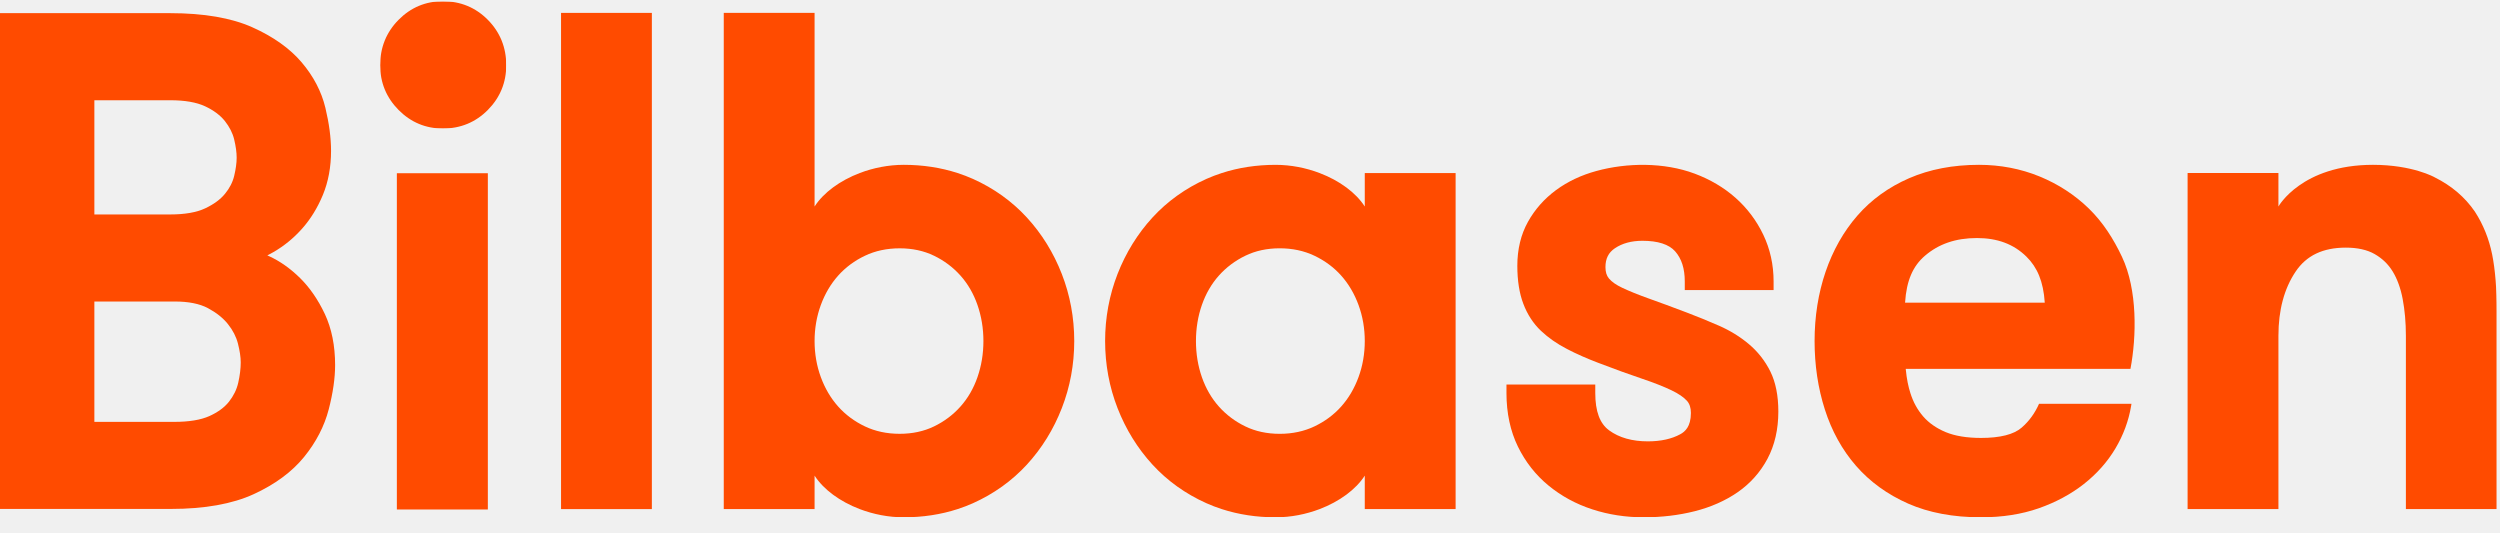
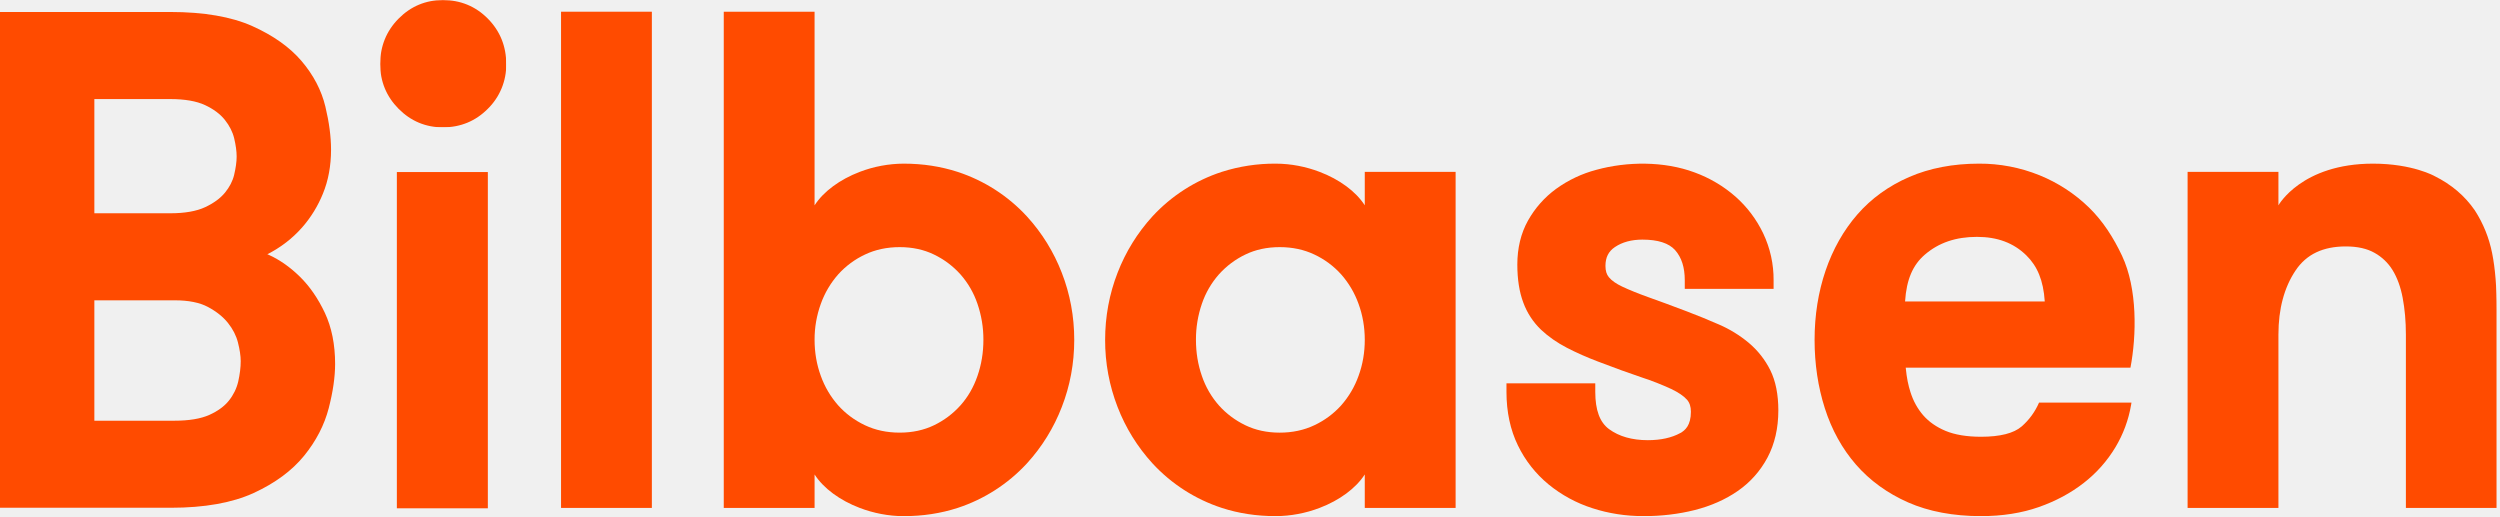
- <svg xmlns="http://www.w3.org/2000/svg" width="155" height="33" viewBox="0 0 155 33" fill="none">
-   <g clip-path="url(#clip0_15001_5902)">
-     <path d="M24.605 31.588H30.246V10.74H24.605V31.588Z" fill="#FF4B00" />
-     <mask id="mask0_15001_5902" style="mask-type:luminance" maskUnits="userSpaceOnUse" x="23" y="0" width="9" height="8">
-       <path fill-rule="evenodd" clip-rule="evenodd" d="M23.57 0.078H31.387V7.969H23.57V0.078Z" fill="white" />
+ <svg xmlns="http://www.w3.org/2000/svg" width="155" height="32" viewBox="0 0 155 32" fill="none">
+   <g clip-path="url(#a)">
+     <path d="M24.605 31.515h5.641V10.667h-5.641v20.848Z" fill="#FF4B00" />
+     <mask id="b" style="mask-type:luminance" maskUnits="userSpaceOnUse" x="23" y="0" width="9" height="8">
+       <path fill-rule="evenodd" clip-rule="evenodd" d="M23.57.004h7.817v7.892H23.57V.004Z" fill="#fff" />
    </mask>
-     <g mask="url(#mask0_15001_5902)">
-       <path d="M27.457 0.077C26.392 0.077 25.468 0.464 24.711 1.229C23.954 1.994 23.57 2.941 23.57 4.044C23.57 5.12 23.954 6.053 24.711 6.817C25.468 7.581 26.392 7.969 27.457 7.969C28.551 7.969 29.489 7.581 30.246 6.817C31.003 6.052 31.387 5.12 31.387 4.044C31.387 2.941 31.003 1.995 30.246 1.229C29.489 0.464 28.55 0.077 27.457 0.077Z" fill="#FF4B00" />
+     <g mask="url(#b)">
+       <path d="M27.457.004c-1.065 0-1.989.387-2.746 1.152-.757.765-1.14 1.712-1.14 2.815 0 1.076.383 2.009 1.14 2.773.757.764 1.681 1.152 2.746 1.152 1.094 0 2.032-.388 2.789-1.152a3.813 3.813 0 0 0 1.141-2.773c0-1.103-.384-2.049-1.141-2.815C29.489.39 28.55.004 27.457.004Z" fill="#FF4B00" />
    </g>
-     <mask id="mask1_15001_5902" style="mask-type:luminance" maskUnits="userSpaceOnUse" x="0" y="0" width="155" height="33">
-       <path fill-rule="evenodd" clip-rule="evenodd" d="M0 32.073H154.797V0.078H0V32.073Z" fill="white" />
+     <mask id="c" style="mask-type:luminance" maskUnits="userSpaceOnUse" x="0" y="0" width="155" height="32">
+       <path fill-rule="evenodd" clip-rule="evenodd" d="M0 32h154.797V.004H0V32Z" fill="#fff" />
    </mask>
-     <g mask="url(#mask1_15001_5902)">
-       <path d="M34.785 31.564H40.415V0.799H34.785V31.564Z" fill="#FF4B00" />
+     <g mask="url(#c)">
+       <path d="M34.785 31.491h5.63V.726h-5.63V31.49Z" fill="#FF4B00" />
    </g>
-     <mask id="mask2_15001_5902" style="mask-type:luminance" maskUnits="userSpaceOnUse" x="0" y="0" width="155" height="33">
-       <path fill-rule="evenodd" clip-rule="evenodd" d="M0 32.073H154.797V0.078H0V32.073Z" fill="white" />
+     <mask id="d" style="mask-type:luminance" maskUnits="userSpaceOnUse" x="0" y="0" width="155" height="32">
+       <path fill-rule="evenodd" clip-rule="evenodd" d="M0 32h154.797V.004H0V32Z" fill="#fff" />
    </mask>
-     <g mask="url(#mask2_15001_5902)">
-       <path d="M108.429 21.334C107.888 20.878 107.266 20.495 106.579 20.194C105.925 19.907 105.259 19.635 104.577 19.376C103.677 19.035 102.89 18.744 102.214 18.504C101.564 18.271 101.014 18.049 100.581 17.844C100.203 17.666 99.924 17.471 99.751 17.262C99.608 17.09 99.538 16.861 99.538 16.563C99.538 16.032 99.725 15.661 100.125 15.391C100.581 15.084 101.153 14.929 101.829 14.929C102.79 14.929 103.472 15.148 103.856 15.58C104.259 16.035 104.456 16.648 104.456 17.453V17.985H109.963V17.453C109.963 16.417 109.748 15.44 109.322 14.55C108.9 13.669 108.32 12.899 107.597 12.26C106.88 11.626 106.026 11.121 105.06 10.762C103.167 10.056 100.872 10.083 98.983 10.599C98.041 10.855 97.199 11.253 96.475 11.785C95.745 12.324 95.157 12.989 94.731 13.758C94.295 14.54 94.074 15.456 94.074 16.479C94.074 17.391 94.199 18.182 94.445 18.831C94.697 19.498 95.067 20.065 95.544 20.515C95.998 20.943 96.538 21.32 97.155 21.639C97.745 21.945 98.393 22.231 99.079 22.491C100.123 22.891 101.026 23.217 101.789 23.474C102.518 23.719 103.136 23.961 103.624 24.194C104.061 24.402 104.387 24.624 104.592 24.852C104.755 25.038 104.836 25.282 104.836 25.602C104.836 26.461 104.463 26.765 104.184 26.919C103.649 27.214 102.969 27.364 102.167 27.364C101.19 27.364 100.382 27.134 99.763 26.68C99.188 26.258 98.907 25.503 98.907 24.371V23.841H93.401V24.371C93.401 25.608 93.64 26.723 94.107 27.682C94.574 28.639 95.216 29.456 96.013 30.108C96.802 30.756 97.716 31.253 98.725 31.58C99.725 31.907 100.796 32.073 101.914 32.073C103.011 32.073 104.073 31.947 105.068 31.697C106.075 31.442 106.974 31.045 107.738 30.516C108.518 29.975 109.139 29.277 109.585 28.442C110.031 27.603 110.257 26.618 110.257 25.517C110.257 24.533 110.09 23.696 109.761 23.031C109.435 22.375 108.987 21.803 108.429 21.334Z" fill="#FF4B00" />
+     <g mask="url(#d)">
+       <path d="M108.429 21.26a7.588 7.588 0 0 0-1.85-1.139 43.144 43.144 0 0 0-2.002-.818c-.9-.341-1.687-.632-2.363-.872-.65-.233-1.2-.455-1.633-.66-.378-.178-.657-.373-.83-.583-.143-.171-.213-.4-.213-.698 0-.531.187-.903.587-1.172.456-.307 1.028-.462 1.704-.462.961 0 1.643.219 2.027.651.403.455.6 1.068.6 1.873v.531h5.507v-.53a6.666 6.666 0 0 0-.641-2.904 7.174 7.174 0 0 0-1.725-2.29 8.033 8.033 0 0 0-2.537-1.498c-1.893-.706-4.188-.68-6.077-.163a7.53 7.53 0 0 0-2.508 1.186 6.146 6.146 0 0 0-1.744 1.973c-.436.782-.657 1.698-.657 2.72 0 .912.125 1.704.37 2.353a4.443 4.443 0 0 0 1.1 1.684c.454.428.994.805 1.611 1.124.59.305 1.238.592 1.924.851 1.044.4 1.947.727 2.71.983a16.92 16.92 0 0 1 1.835.72c.437.21.763.43.968.66.163.185.244.429.244.749 0 .859-.373 1.163-.652 1.317-.535.295-1.215.445-2.017.445-.977 0-1.785-.23-2.404-.684-.575-.422-.856-1.178-.856-2.31v-.53h-5.506v.53c0 1.238.239 2.352.706 3.312a7.171 7.171 0 0 0 1.906 2.426 8.273 8.273 0 0 0 2.712 1.472c1 .327 2.071.493 3.189.493 1.097 0 2.159-.126 3.154-.376 1.007-.255 1.906-.652 2.67-1.181a5.852 5.852 0 0 0 1.847-2.075c.446-.838.672-1.823.672-2.924 0-.984-.167-1.821-.496-2.486a5.27 5.27 0 0 0-1.332-1.697Z" fill="#FF4B00" />
    </g>
-     <mask id="mask3_15001_5902" style="mask-type:luminance" maskUnits="userSpaceOnUse" x="0" y="0" width="155" height="33">
-       <path fill-rule="evenodd" clip-rule="evenodd" d="M0 32.073H154.797V0.078H0V32.073Z" fill="white" />
+     <mask id="e" style="mask-type:luminance" maskUnits="userSpaceOnUse" x="0" y="0" width="155" height="32">
+       <path fill-rule="evenodd" clip-rule="evenodd" d="M0 32h154.797V.004H0V32Z" fill="#fff" />
    </mask>
-     <g mask="url(#mask3_15001_5902)">
-       <path d="M150.952 10.995C151.996 11.514 152.833 12.229 153.443 13.122C153.961 13.921 154.319 14.811 154.514 15.779C154.702 16.715 154.797 17.893 154.797 19.279V31.564H149.165V20.807C149.165 19.999 149.098 19.233 148.964 18.529C148.837 17.863 148.628 17.288 148.341 16.822C148.064 16.372 147.698 16.021 147.226 15.751C146.763 15.487 146.164 15.353 145.445 15.353C144.02 15.353 142.999 15.84 142.327 16.841C141.621 17.891 141.263 19.224 141.263 20.807V31.564H135.631V10.728H141.263V12.803C141.263 12.803 142.695 10.219 147.127 10.219C149.592 10.219 150.952 10.995 150.952 10.995Z" fill="#FF4B00" />
+     <g mask="url(#e)">
+       <path d="M150.952 10.922c1.044.519 1.881 1.234 2.491 2.127a7.603 7.603 0 0 1 1.071 2.657c.188.936.283 2.114.283 3.5V31.49h-5.632V20.734c0-.808-.067-1.574-.201-2.278-.127-.666-.336-1.241-.623-1.707a3.05 3.05 0 0 0-1.115-1.07c-.463-.265-1.062-.4-1.781-.4-1.425 0-2.446.488-3.118 1.488-.706 1.05-1.064 2.384-1.064 3.967V31.49h-5.632V10.655h5.632v2.075s1.432-2.584 5.864-2.584c2.465 0 3.825.776 3.825.776Z" fill="#FF4B00" />
    </g>
-     <mask id="mask4_15001_5902" style="mask-type:luminance" maskUnits="userSpaceOnUse" x="0" y="0" width="155" height="33">
-       <path fill-rule="evenodd" clip-rule="evenodd" d="M0 32.073H154.797V0.078H0V32.073Z" fill="white" />
+     <mask id="f" style="mask-type:luminance" maskUnits="userSpaceOnUse" x="0" y="0" width="155" height="32">
+       <path fill-rule="evenodd" clip-rule="evenodd" d="M0 32h154.797V.004H0V32Z" fill="#fff" />
    </mask>
-     <g mask="url(#mask4_15001_5902)">
-       <path fill-rule="evenodd" clip-rule="evenodd" d="M18.605 17.24C19.205 17.831 19.721 18.58 20.139 19.467C20.563 20.369 20.777 21.435 20.777 22.637C20.777 23.442 20.644 24.364 20.382 25.377C20.112 26.421 19.598 27.415 18.854 28.331C18.106 29.252 17.055 30.029 15.729 30.638C14.407 31.246 12.681 31.554 10.598 31.554H-0V0.816H10.557C12.635 0.816 14.346 1.111 15.639 1.689C16.936 2.269 17.966 2.999 18.699 3.861C19.435 4.725 19.932 5.675 20.174 6.685C20.407 7.655 20.525 8.552 20.525 9.353C20.525 10.348 20.356 11.265 20.023 12.074C19.694 12.874 19.26 13.58 18.734 14.172C18.209 14.763 17.607 15.255 16.946 15.634C16.823 15.705 16.7 15.772 16.575 15.835C16.595 15.844 16.615 15.853 16.635 15.861C16.654 15.871 16.674 15.88 16.694 15.888C17.364 16.195 18.006 16.65 18.605 17.24ZM14.519 10.907C14.426 11.297 14.234 11.67 13.948 12.017C13.663 12.366 13.248 12.67 12.718 12.919C12.185 13.169 11.458 13.296 10.557 13.296H5.851V6.215H10.557C11.457 6.215 12.185 6.341 12.718 6.591C13.246 6.839 13.659 7.148 13.944 7.507C14.231 7.871 14.425 8.253 14.519 8.645C14.621 9.071 14.673 9.452 14.673 9.777C14.673 10.101 14.621 10.481 14.519 10.907ZM14.196 24.906C13.912 25.264 13.502 25.563 12.979 25.798C12.444 26.037 11.714 26.156 10.808 26.156H5.851V18.694H10.85C11.688 18.694 12.372 18.831 12.885 19.101C13.409 19.38 13.829 19.714 14.133 20.095C14.437 20.474 14.645 20.88 14.752 21.3C14.867 21.753 14.925 22.145 14.925 22.468C14.925 22.85 14.873 23.275 14.77 23.733C14.675 24.15 14.482 24.544 14.196 24.906Z" fill="#FF4B00" />
+     <g mask="url(#f)">
+       <path fill-rule="evenodd" clip-rule="evenodd" d="M18.605 17.167c.6.591 1.116 1.34 1.534 2.226.424.902.638 1.968.638 3.17 0 .806-.133 1.728-.395 2.74-.27 1.045-.784 2.039-1.528 2.955-.748.921-1.8 1.698-3.125 2.307-1.322.608-3.048.916-5.13.916h-10.6V.743h10.558c2.078 0 3.79.294 5.082.873 1.297.58 2.327 1.31 3.06 2.171.736.865 1.233 1.814 1.475 2.824.233.97.351 1.868.351 2.668 0 .996-.169 1.913-.502 2.722a7.351 7.351 0 0 1-1.289 2.098 7.163 7.163 0 0 1-2.159 1.663l.06.026.06.027c.669.307 1.31.762 1.91 1.352Zm-4.086-6.333c-.093.39-.285.763-.57 1.11-.286.35-.7.652-1.231.901-.533.25-1.26.378-2.16.378H5.85V6.142h4.706c.9 0 1.628.126 2.16.376.529.248.941.557 1.226.916.288.363.482.746.576 1.138.102.426.154.807.154 1.132 0 .323-.052.704-.154 1.13Zm-.323 13.999c-.284.357-.694.657-1.217.891-.534.24-1.265.36-2.17.36H5.85V18.62h5c.837 0 1.521.137 2.034.407.524.279.944.613 1.248.993.304.38.512.786.619 1.206.115.453.173.845.173 1.167 0 .383-.052.808-.155 1.266a2.93 2.93 0 0 1-.574 1.173Z" fill="#FF4B00" />
    </g>
-     <mask id="mask5_15001_5902" style="mask-type:luminance" maskUnits="userSpaceOnUse" x="0" y="0" width="155" height="33">
-       <path fill-rule="evenodd" clip-rule="evenodd" d="M0 32.073H154.797V0.078H0V32.073Z" fill="white" />
+     <mask id="g" style="mask-type:luminance" maskUnits="userSpaceOnUse" x="0" y="0" width="155" height="32">
+       <path fill-rule="evenodd" clip-rule="evenodd" d="M0 32h154.797V.004H0V32Z" fill="#fff" />
    </mask>
-     <g mask="url(#mask5_15001_5902)">
-       <path fill-rule="evenodd" clip-rule="evenodd" d="M84.616 12.804V10.729H90.248V21.146V31.564H84.616V29.489C84.063 30.349 83.044 31.097 81.816 31.564C80.977 31.883 80.042 32.073 79.089 32.073C77.906 32.073 76.787 31.901 75.749 31.564C75.424 31.459 75.106 31.337 74.799 31.2C73.507 30.622 72.381 29.816 71.452 28.804C70.53 27.799 69.802 26.622 69.289 25.307C68.777 23.994 68.517 22.594 68.517 21.146C68.517 19.698 68.777 18.298 69.289 16.984C69.802 15.67 70.53 14.493 71.452 13.487C72.381 12.476 73.507 11.67 74.799 11.092C75.106 10.955 75.424 10.834 75.749 10.729C76.787 10.391 77.906 10.22 79.089 10.22C80.042 10.22 80.977 10.409 81.816 10.729C83.044 11.195 84.063 11.943 84.616 12.804ZM83.154 25.205C83.612 24.692 83.974 24.078 84.229 23.381C84.487 22.68 84.616 21.927 84.616 21.146C84.616 20.365 84.487 19.613 84.229 18.911C83.974 18.213 83.612 17.6 83.154 17.087C82.698 16.576 82.139 16.162 81.492 15.854C80.852 15.549 80.129 15.395 79.341 15.395C78.555 15.395 77.839 15.549 77.214 15.854C76.579 16.16 76.026 16.576 75.57 17.087C75.114 17.598 74.76 18.21 74.518 18.903C74.273 19.605 74.149 20.36 74.149 21.146C74.149 21.933 74.273 22.687 74.518 23.389C74.76 24.082 75.114 24.693 75.57 25.205C76.026 25.717 76.579 26.133 77.214 26.439C77.839 26.742 78.555 26.897 79.341 26.897C80.129 26.897 80.852 26.742 81.492 26.438C82.139 26.13 82.698 25.716 83.154 25.205Z" fill="#FF4B00" />
+     <g mask="url(#g)">
+       <path fill-rule="evenodd" clip-rule="evenodd" d="M84.616 12.73v-2.074h5.632V31.49h-5.632v-2.075c-.553.86-1.572 1.608-2.8 2.075A7.73 7.73 0 0 1 79.09 32c-1.183 0-2.302-.172-3.34-.51a10.114 10.114 0 0 1-4.296-2.76 11.11 11.11 0 0 1-2.164-3.496 11.398 11.398 0 0 1-.772-4.161c0-1.448.26-2.848.772-4.162a11.13 11.13 0 0 1 2.163-3.497 10.126 10.126 0 0 1 4.297-2.758 10.77 10.77 0 0 1 3.34-.51c.953 0 1.888.19 2.727.51 1.228.466 2.247 1.214 2.8 2.075Zm-1.462 12.402a5.614 5.614 0 0 0 1.075-1.824c.258-.701.387-1.454.387-2.235 0-.781-.129-1.534-.387-2.236a5.61 5.61 0 0 0-1.075-1.823 5.2 5.2 0 0 0-1.662-1.233c-.64-.305-1.363-.459-2.15-.459-.787 0-1.503.154-2.128.458a5.24 5.24 0 0 0-1.644 1.234 5.357 5.357 0 0 0-1.052 1.816 6.789 6.789 0 0 0-.369 2.243c0 .787.124 1.541.37 2.243a5.366 5.366 0 0 0 1.05 1.816c.457.512 1.01.927 1.645 1.234.625.303 1.34.458 2.127.458.788 0 1.51-.155 2.15-.46a5.214 5.214 0 0 0 1.663-1.232Z" fill="#FF4B00" />
    </g>
-     <mask id="mask6_15001_5902" style="mask-type:luminance" maskUnits="userSpaceOnUse" x="0" y="0" width="155" height="33">
-       <path fill-rule="evenodd" clip-rule="evenodd" d="M0 32.073H154.797V0.078H0V32.073Z" fill="white" />
+     <mask id="h" style="mask-type:luminance" maskUnits="userSpaceOnUse" x="0" y="0" width="155" height="32">
+       <path fill-rule="evenodd" clip-rule="evenodd" d="M0 32h154.797V.004H0V32Z" fill="#fff" />
    </mask>
-     <g mask="url(#mask6_15001_5902)">
-       <path fill-rule="evenodd" clip-rule="evenodd" d="M50.504 31.564H44.873V0.798H50.504V12.804C51.056 11.943 52.077 11.196 53.304 10.728C54.143 10.409 55.079 10.219 56.031 10.219C57.214 10.219 58.333 10.392 59.371 10.728C59.696 10.833 60.013 10.955 60.322 11.092C61.613 11.67 62.739 12.476 63.667 13.487C64.591 14.493 65.319 15.67 65.831 16.984C66.344 18.298 66.603 19.699 66.603 21.145C66.603 22.594 66.344 23.994 65.831 25.308C65.319 26.623 64.591 27.799 63.667 28.805C62.739 29.815 61.613 30.621 60.322 31.2C60.013 31.338 59.696 31.458 59.371 31.564C58.333 31.901 57.214 32.073 56.031 32.073C55.079 32.073 54.143 31.883 53.304 31.564C52.077 31.096 51.056 30.349 50.504 29.489V31.564ZM51.966 17.088C51.509 17.601 51.146 18.214 50.891 18.911C50.633 19.612 50.504 20.365 50.504 21.145C50.504 21.928 50.633 22.679 50.891 23.381C51.146 24.078 51.509 24.692 51.966 25.204C52.423 25.715 52.98 26.13 53.629 26.438C54.268 26.742 54.992 26.896 55.779 26.896C56.566 26.896 57.281 26.742 57.907 26.439C58.541 26.133 59.094 25.717 59.551 25.204C60.007 24.693 60.361 24.083 60.602 23.388C60.846 22.688 60.972 21.933 60.972 21.145C60.972 20.36 60.846 19.605 60.602 18.904C60.361 18.21 60.007 17.599 59.551 17.088C59.094 16.576 58.541 16.16 57.907 15.854C57.281 15.55 56.566 15.396 55.779 15.396C54.992 15.396 54.268 15.55 53.629 15.855C52.98 16.162 52.423 16.577 51.966 17.088Z" fill="#FF4B00" />
+     <g mask="url(#h)">
+       <path fill-rule="evenodd" clip-rule="evenodd" d="M50.504 31.49h-5.631V.726h5.63v12.006c.553-.861 1.574-1.608 2.8-2.076a7.737 7.737 0 0 1 2.728-.51c1.183 0 2.302.173 3.34.51a10.105 10.105 0 0 1 4.296 2.76 11.086 11.086 0 0 1 2.164 3.496c.513 1.314.772 2.714.772 4.161 0 1.45-.259 2.85-.772 4.163a11.08 11.08 0 0 1-2.164 3.497 10.13 10.13 0 0 1-4.296 2.759c-1.038.337-2.157.509-3.34.509-.952 0-1.888-.19-2.727-.51-1.227-.467-2.248-1.214-2.8-2.074v2.075Zm1.462-14.475a5.614 5.614 0 0 0-1.075 1.823 6.44 6.44 0 0 0-.387 2.234c0 .783.129 1.534.387 2.236a5.603 5.603 0 0 0 1.075 1.823c.457.511 1.014.926 1.663 1.234.64.304 1.363.458 2.15.458.787 0 1.502-.154 2.128-.457a5.24 5.24 0 0 0 1.644-1.235c.456-.51.81-1.121 1.05-1.816.245-.7.37-1.455.37-2.243a6.79 6.79 0 0 0-.37-2.241 5.343 5.343 0 0 0-1.05-1.816 5.253 5.253 0 0 0-1.644-1.234c-.626-.305-1.341-.459-2.128-.459-.787 0-1.51.154-2.15.46a5.19 5.19 0 0 0-1.663 1.233Z" fill="#FF4B00" />
    </g>
-     <mask id="mask7_15001_5902" style="mask-type:luminance" maskUnits="userSpaceOnUse" x="0" y="0" width="155" height="33">
-       <path fill-rule="evenodd" clip-rule="evenodd" d="M0 32.073H154.797V0.078H0V32.073Z" fill="white" />
+     <mask id="i" style="mask-type:luminance" maskUnits="userSpaceOnUse" x="0" y="0" width="155" height="32">
+       <path fill-rule="evenodd" clip-rule="evenodd" d="M0 32h154.797V.004H0V32Z" fill="#fff" />
    </mask>
-     <g mask="url(#mask7_15001_5902)">
-       <path fill-rule="evenodd" clip-rule="evenodd" d="M129.515 12.936C130.386 13.787 131.039 14.811 131.565 15.928C132.529 17.972 132.469 20.867 132.088 22.87H118.155C118.219 23.532 118.316 23.969 118.447 24.381C118.62 24.931 118.887 25.416 119.244 25.826C119.595 26.228 120.061 26.552 120.627 26.789C121.205 27.03 121.944 27.152 122.823 27.152C124.006 27.152 124.852 26.938 125.339 26.516C125.82 26.101 126.173 25.597 126.421 25.034H132.151L132.127 25.181C131.975 26.091 131.649 26.975 131.155 27.805C130.661 28.636 130.002 29.378 129.199 30.009C128.4 30.637 127.458 31.143 126.4 31.514C125.339 31.885 124.136 32.073 122.823 32.073C121.105 32.073 119.585 31.788 118.304 31.223C117.02 30.656 115.933 29.869 115.073 28.881C114.216 27.898 113.565 26.72 113.139 25.383C112.717 24.064 112.504 22.639 112.504 21.146C112.504 19.622 112.734 18.178 113.184 16.857C113.639 15.524 114.301 14.352 115.156 13.371C116.016 12.382 117.098 11.601 118.369 11.048C119.635 10.498 121.091 10.219 122.697 10.219C124.018 10.219 125.281 10.461 126.446 10.937C127.612 11.415 128.643 12.086 129.515 12.936ZM122.571 14.759C121.259 14.759 120.2 15.121 119.339 15.863C118.605 16.494 118.202 17.386 118.114 18.765H126.775C126.69 17.45 126.312 16.571 125.631 15.904C124.844 15.134 123.841 14.759 122.571 14.759Z" fill="#FF4B00" />
+     <g mask="url(#i)">
+       <path fill-rule="evenodd" clip-rule="evenodd" d="M129.515 12.863c.871.851 1.524 1.875 2.05 2.992.964 2.043.904 4.94.523 6.942h-13.933c.064.662.161 1.099.292 1.51.173.55.44 1.036.797 1.446.351.402.817.726 1.383.963.578.24 1.317.363 2.196.363 1.183 0 2.029-.215 2.516-.636a4.13 4.13 0 0 0 1.082-1.482h5.73l-.024.147a7.556 7.556 0 0 1-.972 2.624 8.033 8.033 0 0 1-1.956 2.204c-.799.627-1.741 1.134-2.799 1.504-1.061.372-2.264.56-3.577.56-1.718 0-3.238-.286-4.519-.85-1.284-.567-2.371-1.354-3.231-2.342-.857-.984-1.508-2.161-1.934-3.498-.422-1.32-.635-2.744-.635-4.237 0-1.525.23-2.968.68-4.29.455-1.332 1.117-2.504 1.972-3.486.86-.988 1.942-1.77 3.213-2.322 1.266-.55 2.722-.829 4.328-.829a9.87 9.87 0 0 1 3.749.718 9.55 9.55 0 0 1 3.069 2Zm-6.944 1.823c-1.312 0-2.371.362-3.232 1.103-.734.632-1.137 1.524-1.225 2.903h8.661c-.085-1.316-.463-2.194-1.144-2.861-.787-.77-1.79-1.145-3.06-1.145Z" fill="#FF4B00" />
    </g>
  </g>
  <defs>
-     <clipPath id="clip0_15001_5902">
-       <rect width="154.831" height="32" fill="white" transform="translate(0 0.0732422)" />
+     <clipPath id="a">
+       <path fill="#fff" d="M0 0h154.831v32H0z" />
    </clipPath>
  </defs>
</svg>
